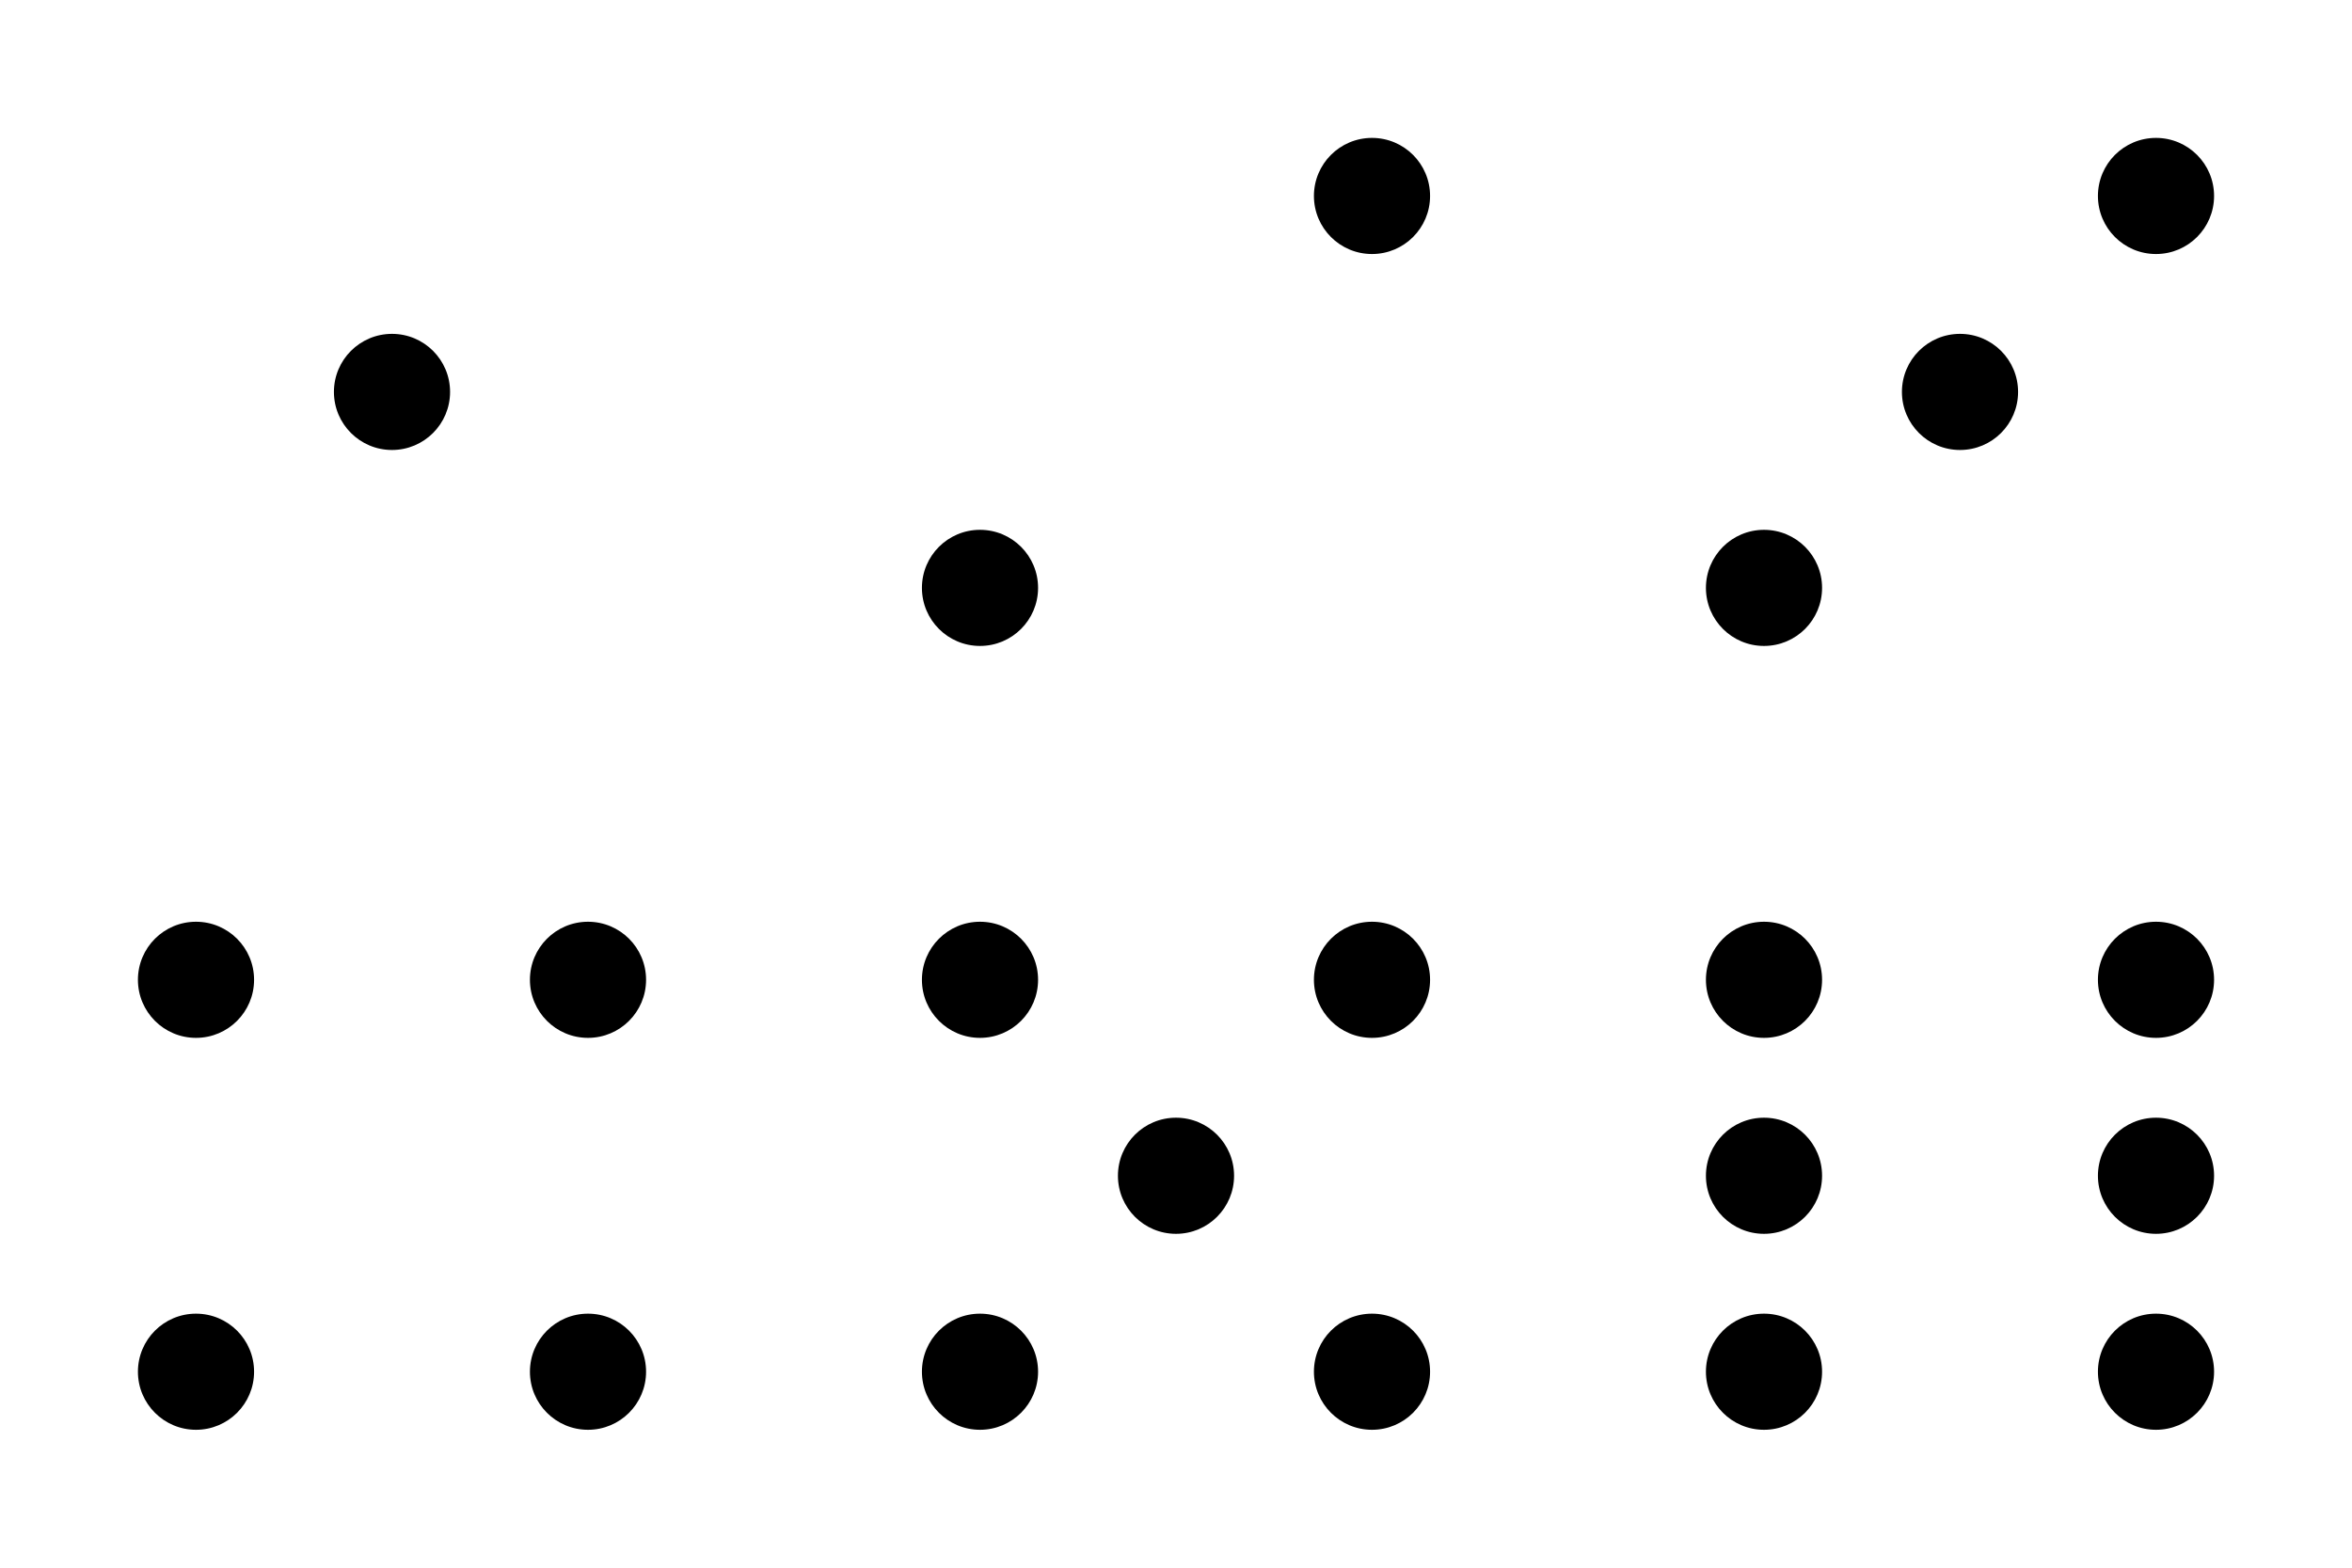
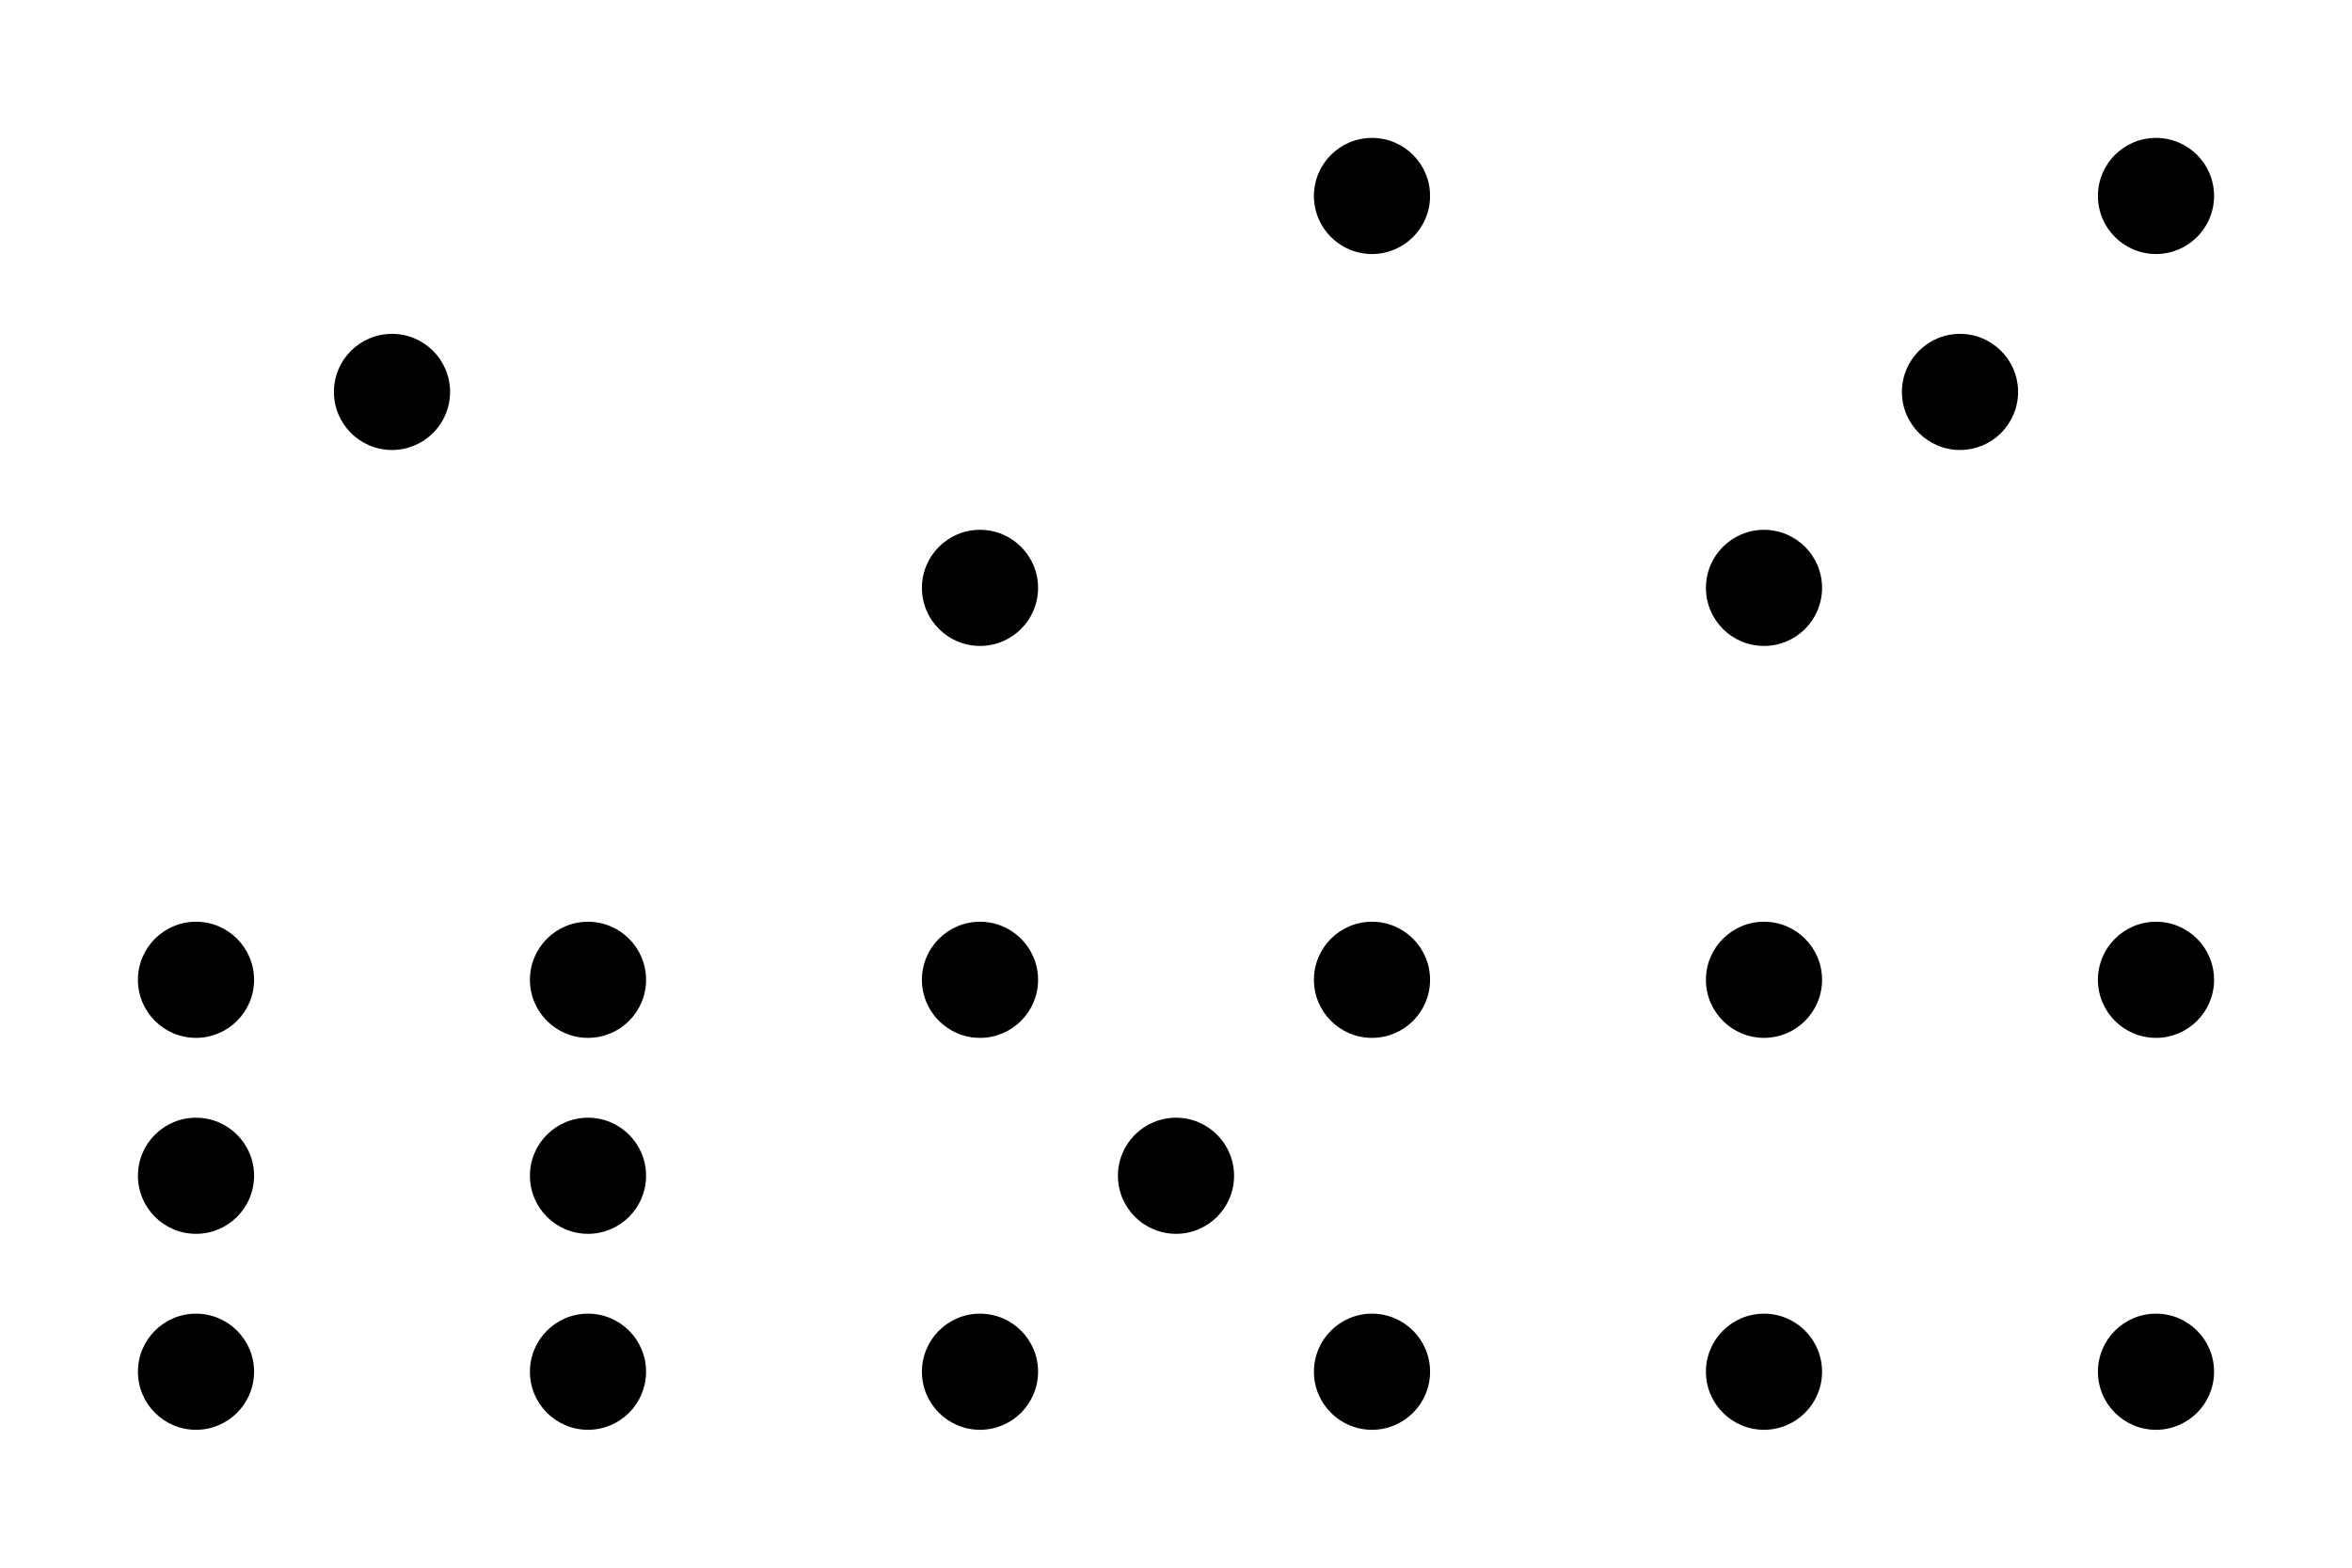
<svg xmlns="http://www.w3.org/2000/svg" width="202.5" height="135" id="svg2" version="1.1">
  <defs id="defs4" />
  <g id="layer1">
    <path style="fill:#000000;stroke:none" id="path2996" d="m 38.75,33.75 a 5,5 0 1 1 -10,0 5,5 0 1 1 10,0 z" />
    <g id="g3092">
      <path style="fill:#000000;stroke:none" id="path2998" d="m 89.375,50.625 a 5,5 0 1 1 -10,0 5,5 0 1 1 10,0 z" />
      <path d="m 123.125,16.875 a 5,5 0 1 1 -10,0 5,5 0 1 1 10,0 z" id="path3000" style="fill:#000000;stroke:none" />
    </g>
-     <g id="g3081">
-       <path transform="translate(-67.5,0)" style="fill:#000000;stroke:none" id="path3024" d="m 89.375,118.125 a 5,5 0 1 1 -10,0 5,5 0 1 1 10,0 z" />
-       <path transform="translate(-67.5,0)" d="m 123.125,84.375 a 5,5 0 1 1 -10,0 5,5 0 1 1 10,0 z" id="path3026" style="fill:#000000;stroke:none" />
-       <path transform="matrix(1,0,0,-1,-67.5,202.5)" d="m 89.375,118.125 a 5,5 0 1 1 -10,0 5,5 0 1 1 10,0 z" id="path3030" style="fill:#000000;stroke:none" />
-       <path transform="matrix(1,0,0,-1,-67.5,202.5)" style="fill:#000000;stroke:none" id="path3032" d="m 123.125,84.375 a 5,5 0 1 1 -10,0 5,5 0 1 1 10,0 z" />
+     <g id="g3081" transform="translate(135,0)">
+       <path transform="translate(-67.5,0)" style="fill:#000000;stroke:none" id="path3024" d="m 89.375,118.125 c 0,2.761 -2.239,5 -5,5 -2.761,0 -5,-2.239 -5,-5 0,-2.761 2.239,-5 5,-5 2.761,0 5,2.239 5,5 z" />
+       <path transform="translate(-67.5,0)" d="m 123.125,84.375 c 0,2.761 -2.239,5 -5,5 -2.761,0 -5,-2.239 -5,-5 0,-2.761 2.239,-5 5,-5 2.761,0 5,2.239 5,5 z" id="path3026" style="fill:#000000;stroke:none" />
+       <path transform="matrix(1,0,0,-1,-67.5,202.5)" d="m 89.375,118.125 c 0,2.761 -2.239,5 -5,5 -2.761,0 -5,-2.239 -5,-5 0,-2.761 2.239,-5 5,-5 2.761,0 5,2.239 5,5 z" id="path3030" style="fill:#000000;stroke:none" />
+       <path transform="matrix(1,0,0,-1,-67.5,202.5)" style="fill:#000000;stroke:none" id="path3032" d="m 123.125,84.375 c 0,2.761 -2.239,5 -5,5 -2.761,0 -5,-2.239 -5,-5 0,-2.761 2.239,-5 5,-5 2.761,0 5,2.239 5,5 z" />
    </g>
    <g id="g3087">
      <path style="fill:#000000;stroke:none" id="path3004" d="m 190.625,16.875 a 5,5 0 1 1 -10,0 5,5 0 1 1 10,0 z" />
      <path d="m 156.875,50.625 a 5,5 0 1 1 -10,0 5,5 0 1 1 10,0 z" id="path3006" style="fill:#000000;stroke:none" />
      <path transform="translate(135,0)" style="fill:#000000;stroke:none" id="path3044" d="m 38.75,33.75 a 5,5 0 1 1 -10,0 5,5 0 1 1 10,0 z" />
    </g>
    <g id="g3074">
      <path d="m 89.375,118.125 a 5,5 0 1 1 -10,0 5,5 0 1 1 10,0 z" id="path3008" style="fill:#000000;stroke:none" />
      <path style="fill:#000000;stroke:none" id="path3010" d="m 123.125,84.375 a 5,5 0 1 1 -10,0 5,5 0 1 1 10,0 z" />
      <path transform="matrix(1,0,0,-1,0,202.5)" style="fill:#000000;stroke:none" id="path3040" d="m 89.375,118.125 a 5,5 0 1 1 -10,0 5,5 0 1 1 10,0 z" />
      <path transform="matrix(1,0,0,-1,0,202.5)" d="m 123.125,84.375 a 5,5 0 1 1 -10,0 5,5 0 1 1 10,0 z" id="path3042" style="fill:#000000;stroke:none" />
      <path transform="translate(67.5,67.5)" style="fill:#000000;stroke:none" id="path3046" d="m 38.75,33.75 a 5,5 0 1 1 -10,0 5,5 0 1 1 10,0 z" />
    </g>
-     <g id="g3062">
-       <path transform="translate(67.5,0)" style="fill:#000000;stroke:none" id="path3018" d="m 89.375,118.125 a 5,5 0 1 1 -10,0 5,5 0 1 1 10,0 z" />
-       <path transform="translate(67.5,0)" d="m 123.125,84.375 a 5,5 0 1 1 -10,0 5,5 0 1 1 10,0 z" id="path3020" style="fill:#000000;stroke:none" />
-       <path transform="matrix(1,0,0,-1,67.5,202.5)" d="m 89.375,118.125 a 5,5 0 1 1 -10,0 5,5 0 1 1 10,0 z" id="path3050" style="fill:#000000;stroke:none" />
-       <path transform="matrix(1,0,0,-1,67.5,202.5)" style="fill:#000000;stroke:none" id="path3052" d="m 123.125,84.375 a 5,5 0 1 1 -10,0 5,5 0 1 1 10,0 z" />
-       <path d="m 38.75,33.75 a 5,5 0 1 1 -10,0 5,5 0 1 1 10,0 z" id="path3058" style="fill:#000000;stroke:none" transform="translate(151.875,67.5)" />
-       <path transform="translate(118.125,67.5)" style="fill:#000000;stroke:none" id="path3060" d="m 38.75,33.75 a 5,5 0 1 1 -10,0 5,5 0 1 1 10,0 z" />
+     <g id="g3062" transform="translate(-135,0)">
+       <path transform="translate(67.5,0)" style="fill:#000000;stroke:none" id="path3018" d="m 89.375,118.125 c 0,2.761 -2.239,5 -5,5 -2.761,0 -5,-2.239 -5,-5 0,-2.761 2.239,-5 5,-5 2.761,0 5,2.239 5,5 z" />
+       <path transform="translate(67.5,0)" d="m 123.125,84.375 c 0,2.761 -2.239,5 -5,5 -2.761,0 -5,-2.239 -5,-5 0,-2.761 2.239,-5 5,-5 2.761,0 5,2.239 5,5 z" id="path3020" style="fill:#000000;stroke:none" />
+       <path transform="matrix(1,0,0,-1,67.5,202.5)" d="m 89.375,118.125 c 0,2.761 -2.239,5 -5,5 -2.761,0 -5,-2.239 -5,-5 0,-2.761 2.239,-5 5,-5 2.761,0 5,2.239 5,5 z" id="path3050" style="fill:#000000;stroke:none" />
+       <path transform="matrix(1,0,0,-1,67.5,202.5)" style="fill:#000000;stroke:none" id="path3052" d="m 123.125,84.375 c 0,2.761 -2.239,5 -5,5 -2.761,0 -5,-2.239 -5,-5 0,-2.761 2.239,-5 5,-5 2.761,0 5,2.239 5,5 z" />
+       <path d="m 38.75,33.75 c 0,2.761 -2.239,5 -5,5 -2.761,0 -5,-2.239 -5,-5 0,-2.761 2.239,-5 5,-5 2.761,0 5,2.239 5,5 z" id="path3058" style="fill:#000000;stroke:none" transform="translate(151.875,67.5)" />
+       <path transform="translate(118.125,67.5)" style="fill:#000000;stroke:none" id="path3060" d="m 38.75,33.75 c 0,2.761 -2.239,5 -5,5 -2.761,0 -5,-2.239 -5,-5 0,-2.761 2.239,-5 5,-5 2.761,0 5,2.239 5,5 z" />
    </g>
  </g>
</svg>
